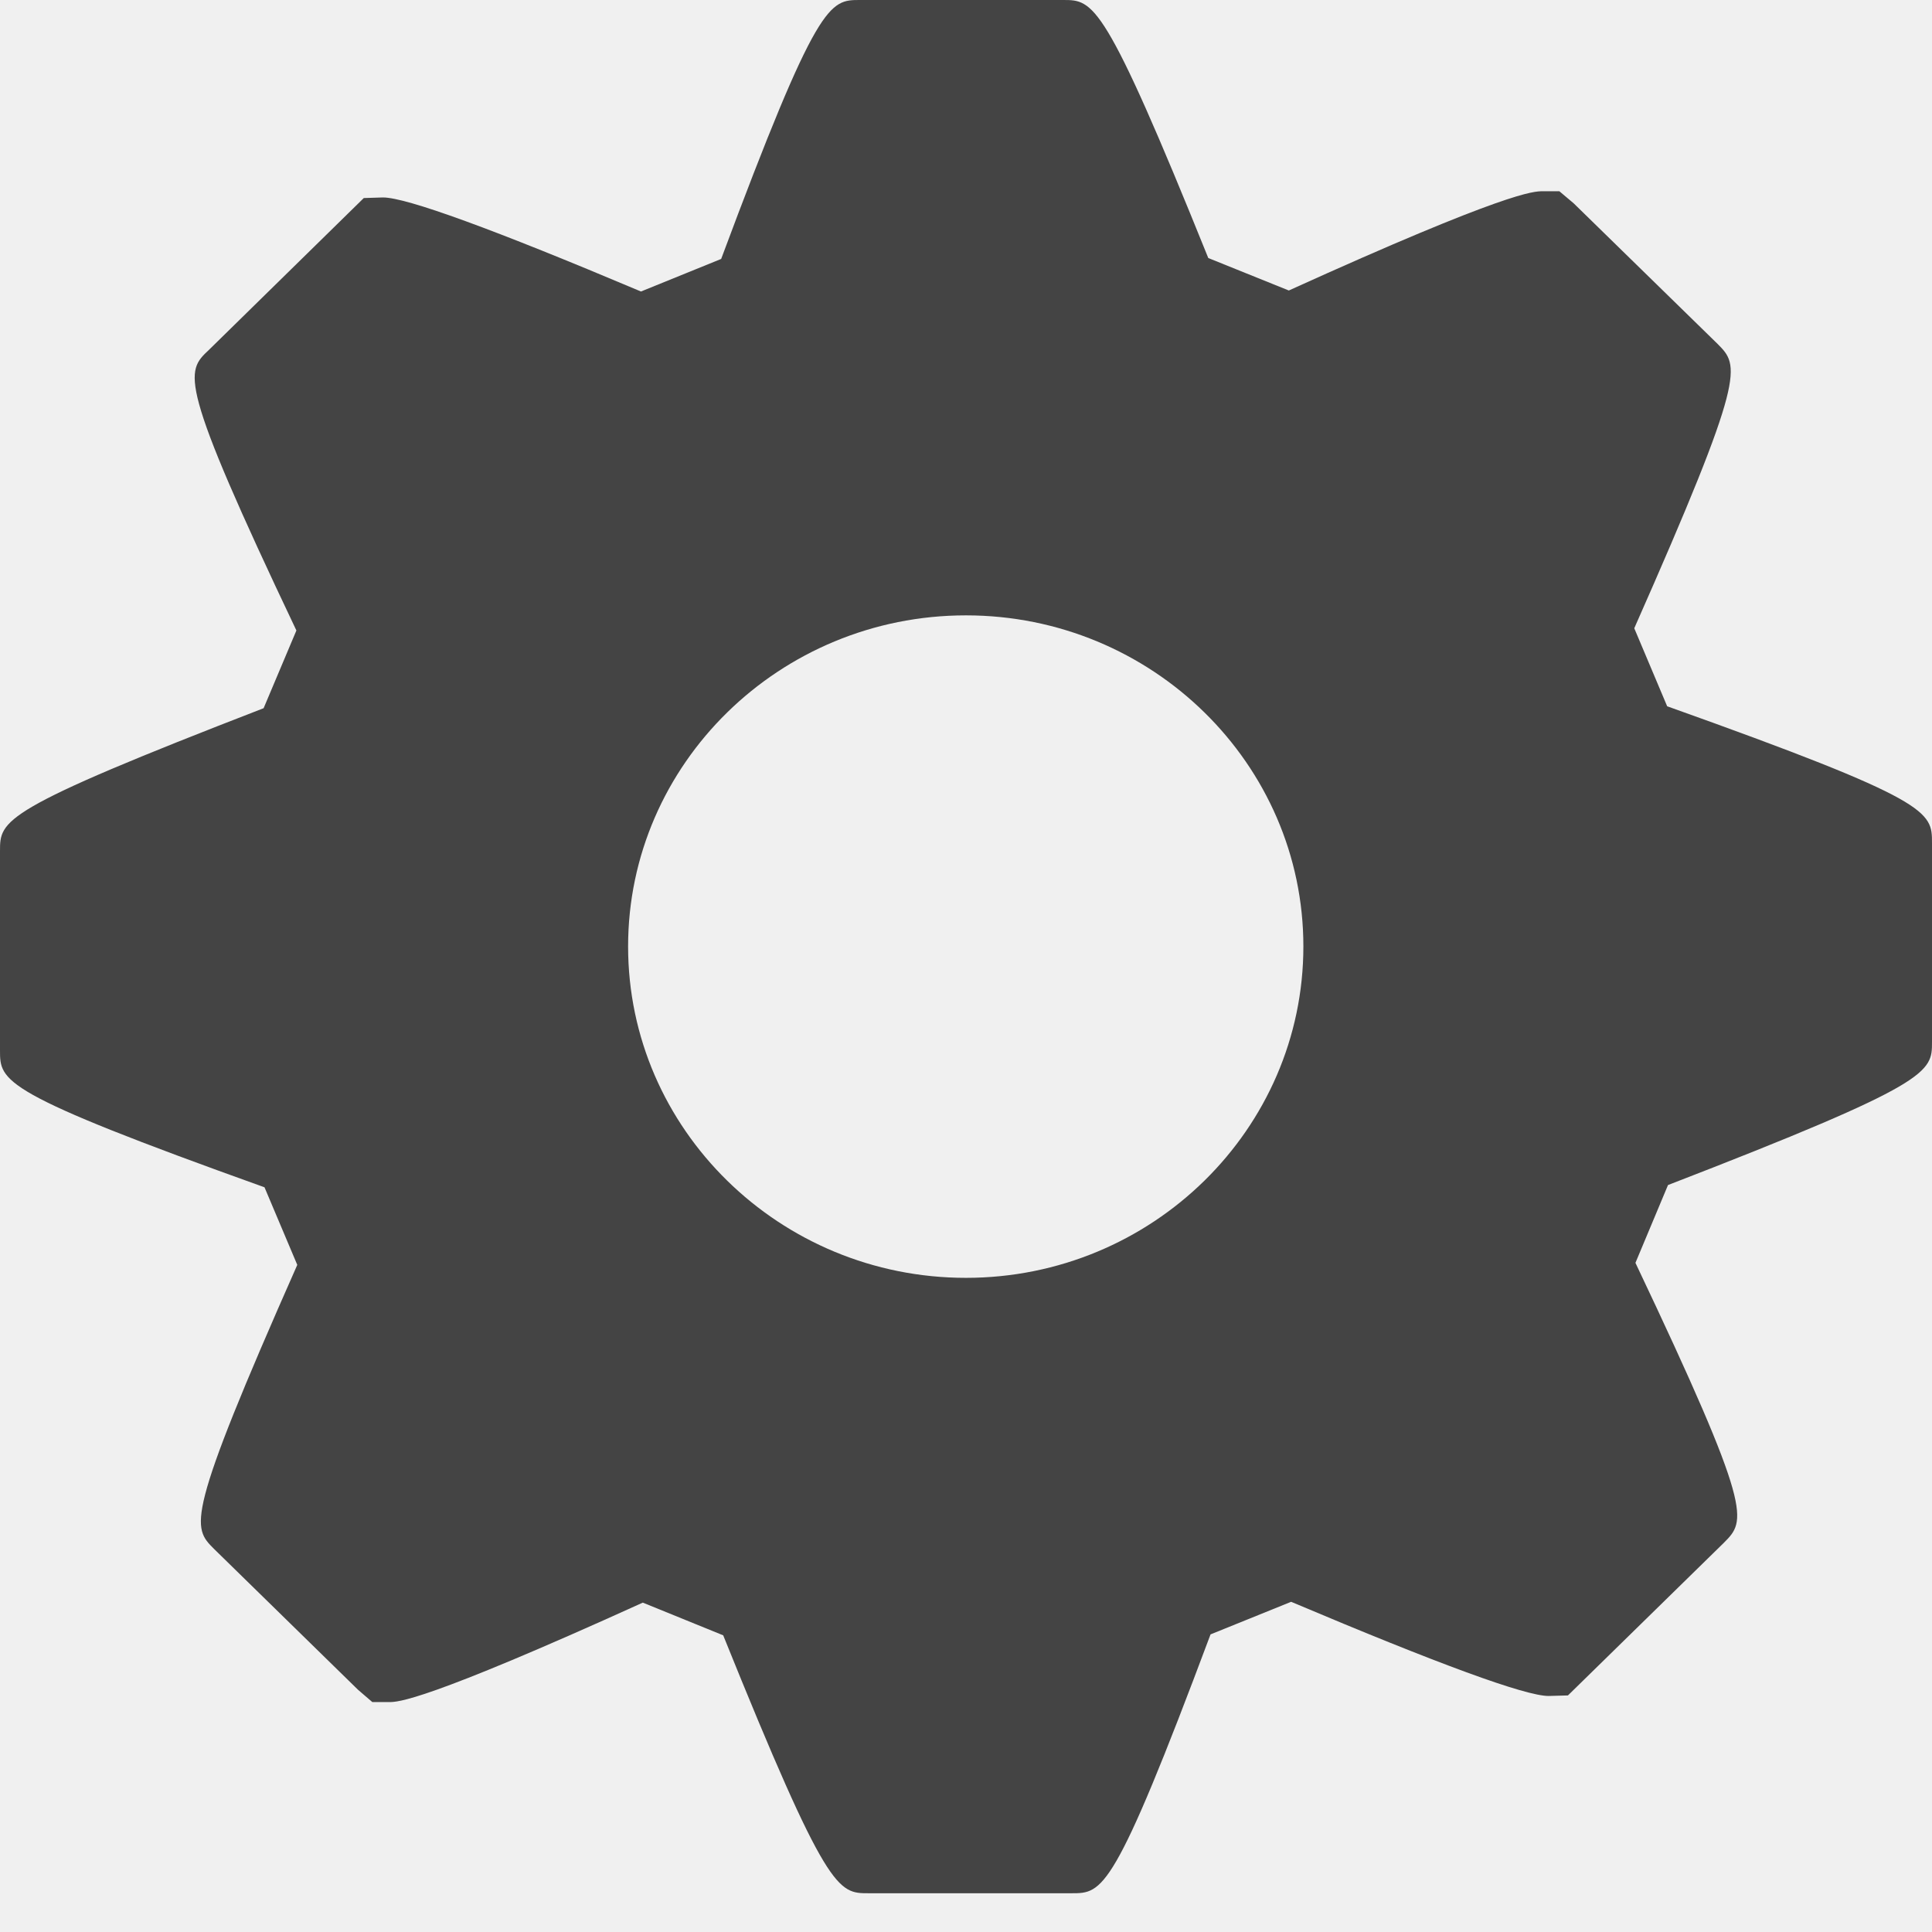
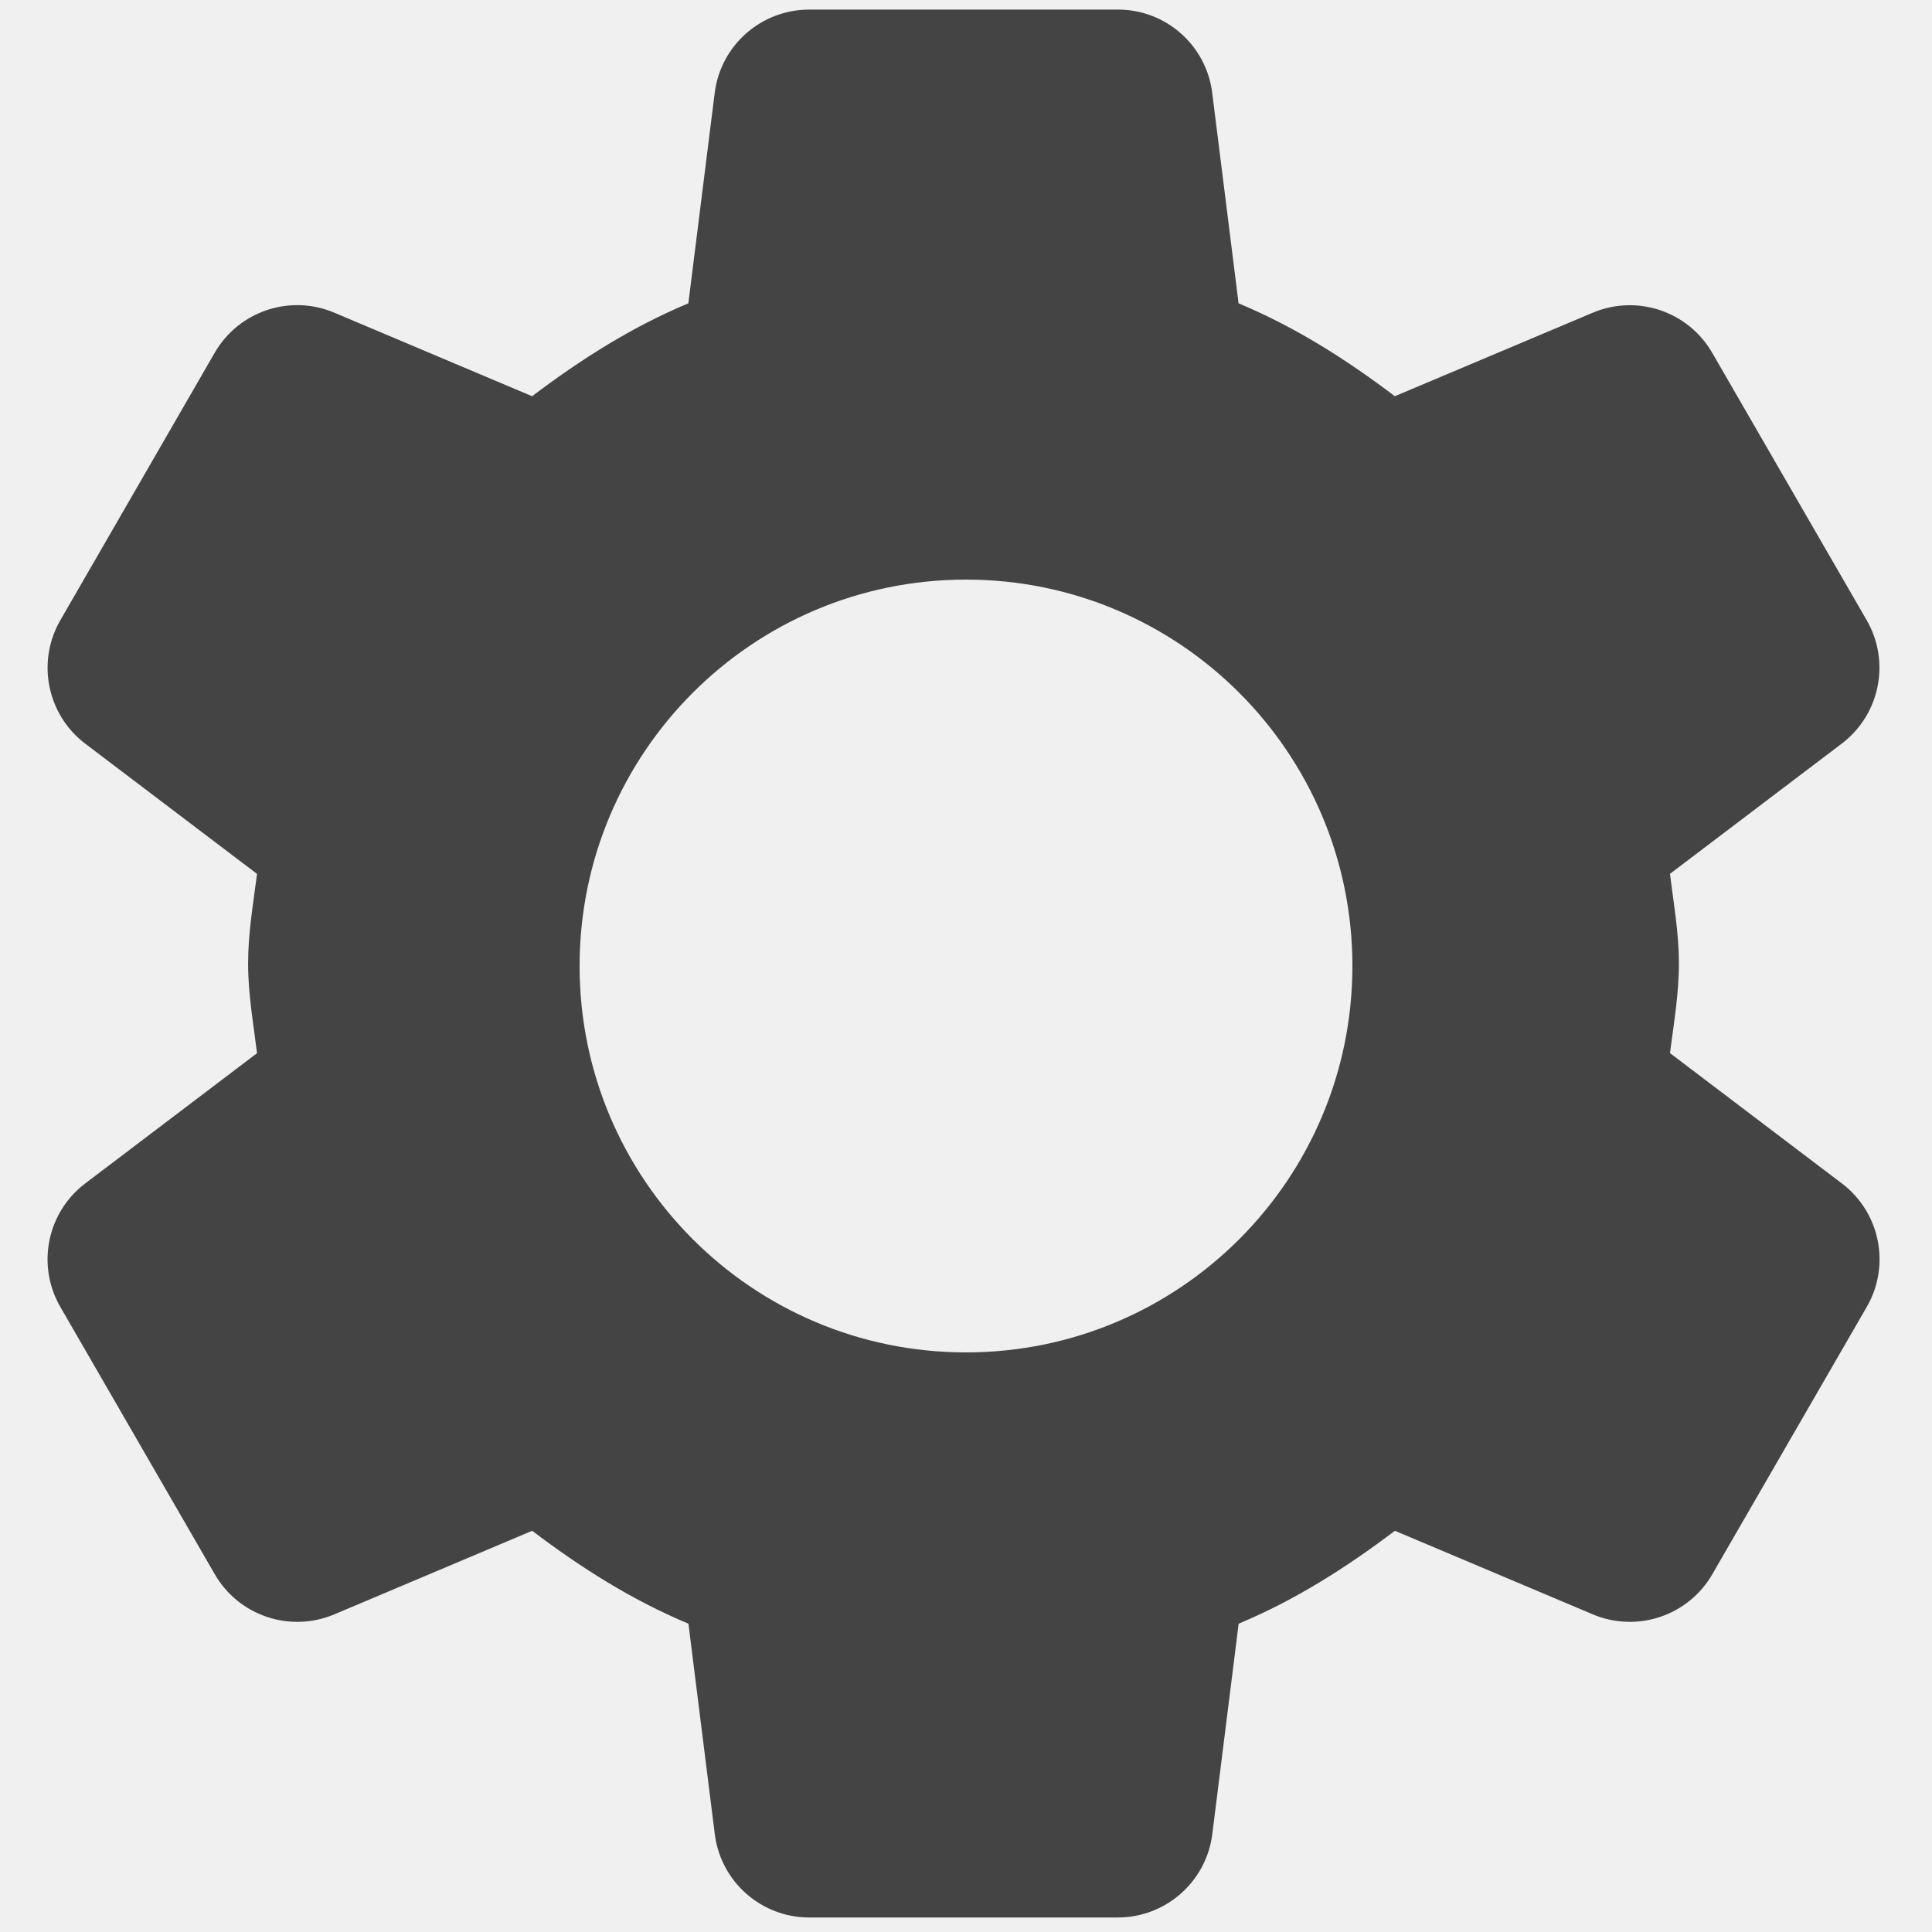
- <svg xmlns="http://www.w3.org/2000/svg" width="64" height="64" viewBox="0 0 340.274 340.274" version="1.1" id="svg4">
-   <defs id="defs8" />
-   <path fill="#777" d="M293.63 124.392l-5.795-13.739c19.846-44.856 18.53-46.189 14.676-50.08l-25.353-24.77-2.516-2.12h-2.937c-1.55 0-6.173 0-44.712 17.48l-14.184-5.719C194.477 0 192.597 0 187.229 0h-35.766c-5.362 0-7.446-.006-24.448 45.606l-14.123 5.734c-26.044-10.997-41.318-16.564-45.44-16.564l-3.38.105-27.27 26.737c-4.139 3.891-5.583 5.263 15.401 49.425l-5.774 13.691C0 142.684 0 144.424 0 149.916v35.069c0 5.5 0 7.44 46.585 24.127l5.773 13.667c-19.843 44.832-18.51 46.178-14.655 50.032l25.353 24.8 2.522 2.168h2.951c1.525 0 6.092 0 44.685-17.516l14.16 5.758c18.334 45.438 20.217 45.427 25.597 45.427h35.772c5.47 0 7.41 0 24.463-45.59l14.195-5.74c26.014 11 41.253 16.586 45.349 16.586l3.404-.096 27.479-26.901c3.909-3.945 5.278-5.31-15.59-49.288l5.735-13.702c46.496-17.967 46.496-19.853 46.496-25.221v-35.03c-.005-5.519-.005-7.446-46.644-24.074zM170.128 225.061c-32.798 0-59.504-26.187-59.504-58.365 0-32.153 26.707-58.315 59.504-58.315 32.78 0 59.43 26.168 59.43 58.315-.005 32.178-26.655 58.365-59.43 58.365z" stroke-width=".5" id="path2" style="fill:#444444;fill-opacity:1" />
+ <svg xmlns="http://www.w3.org/2000/svg" viewBox="0 0 24 24" width="64" height="64">
+   <defs>
+     <mask id="hole">
+       <rect x="0" y="0" width="24" height="24" fill="#fff" />
+       <circle cx="12" cy="12" r="4.8" fill="#000" />
+     </mask>
+   </defs>
+   <path fill="#444" mask="url(#hole)" d="M20.745 13.082c.047-.367.111-.732.111-1.114s-.066-.744-.111-1.113l2.133-1.617c.476-.36.609-1.019.31-1.535l-1.917-3.318a1.183 1.183 0 00-1.486-.5l-2.458 1.037c-.6-.455-1.237-.86-1.941-1.154l-.327-2.611A1.18 1.18 0 0013.886.119h-3.832c-.598 0-1.103.443-1.176 1.038l-.327 2.611c-.704.294-1.341.7-1.941 1.154L4.152 3.884a1.183 1.183 0 00-1.486.5L.75 7.704a1.183 1.183 0 00.31 1.535l2.133 1.617c-.047.367-.111.732-.111 1.114s.066.744.111 1.113L1.06 14.7a1.183 1.183 0 00-.31 1.536l1.917 3.318c.299.519.936.732 1.486.5l2.458-1.038c.6.455 1.237.86 1.941 1.154l.327 2.611a1.183 1.183 0 001.173 1.039h3.832c.598 0 1.103-.446 1.176-1.039l.327-2.611c.704-.294 1.341-.7 1.941-1.154l2.458 1.038c.55.232 1.187.019 1.486-.5l1.917-3.318a1.182 1.182 0 00-.31-1.536z" />
</svg>
